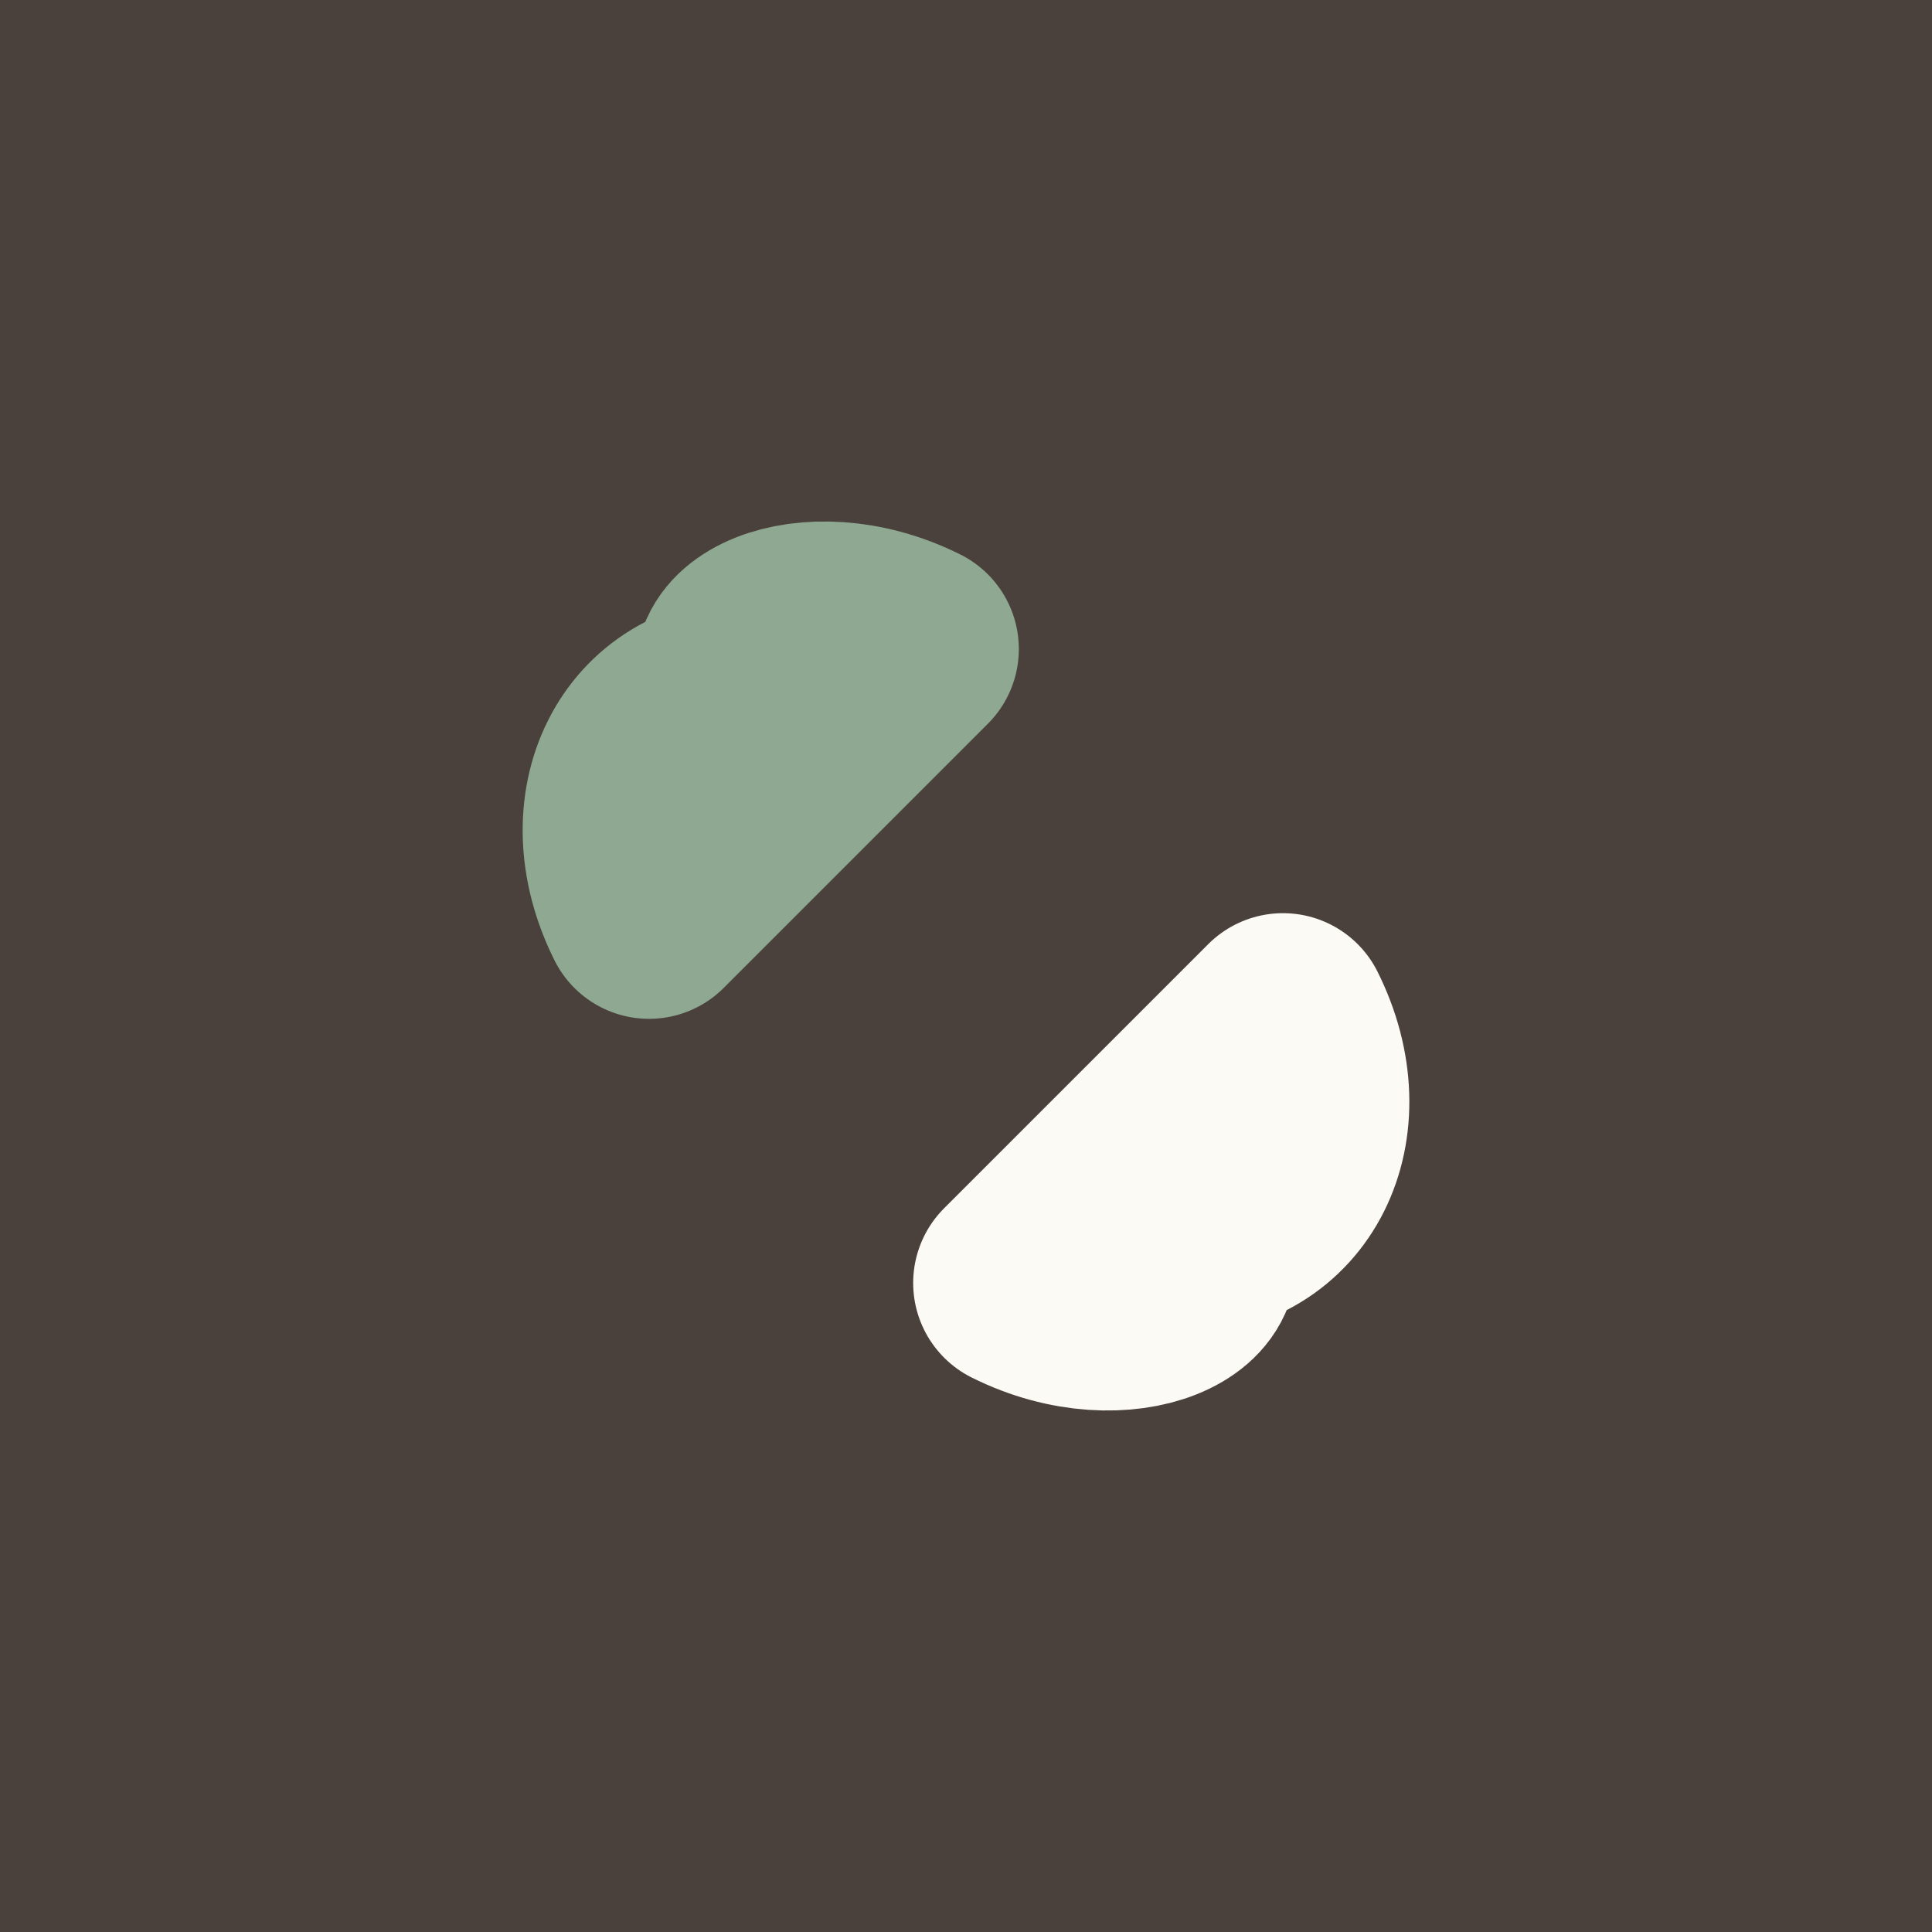
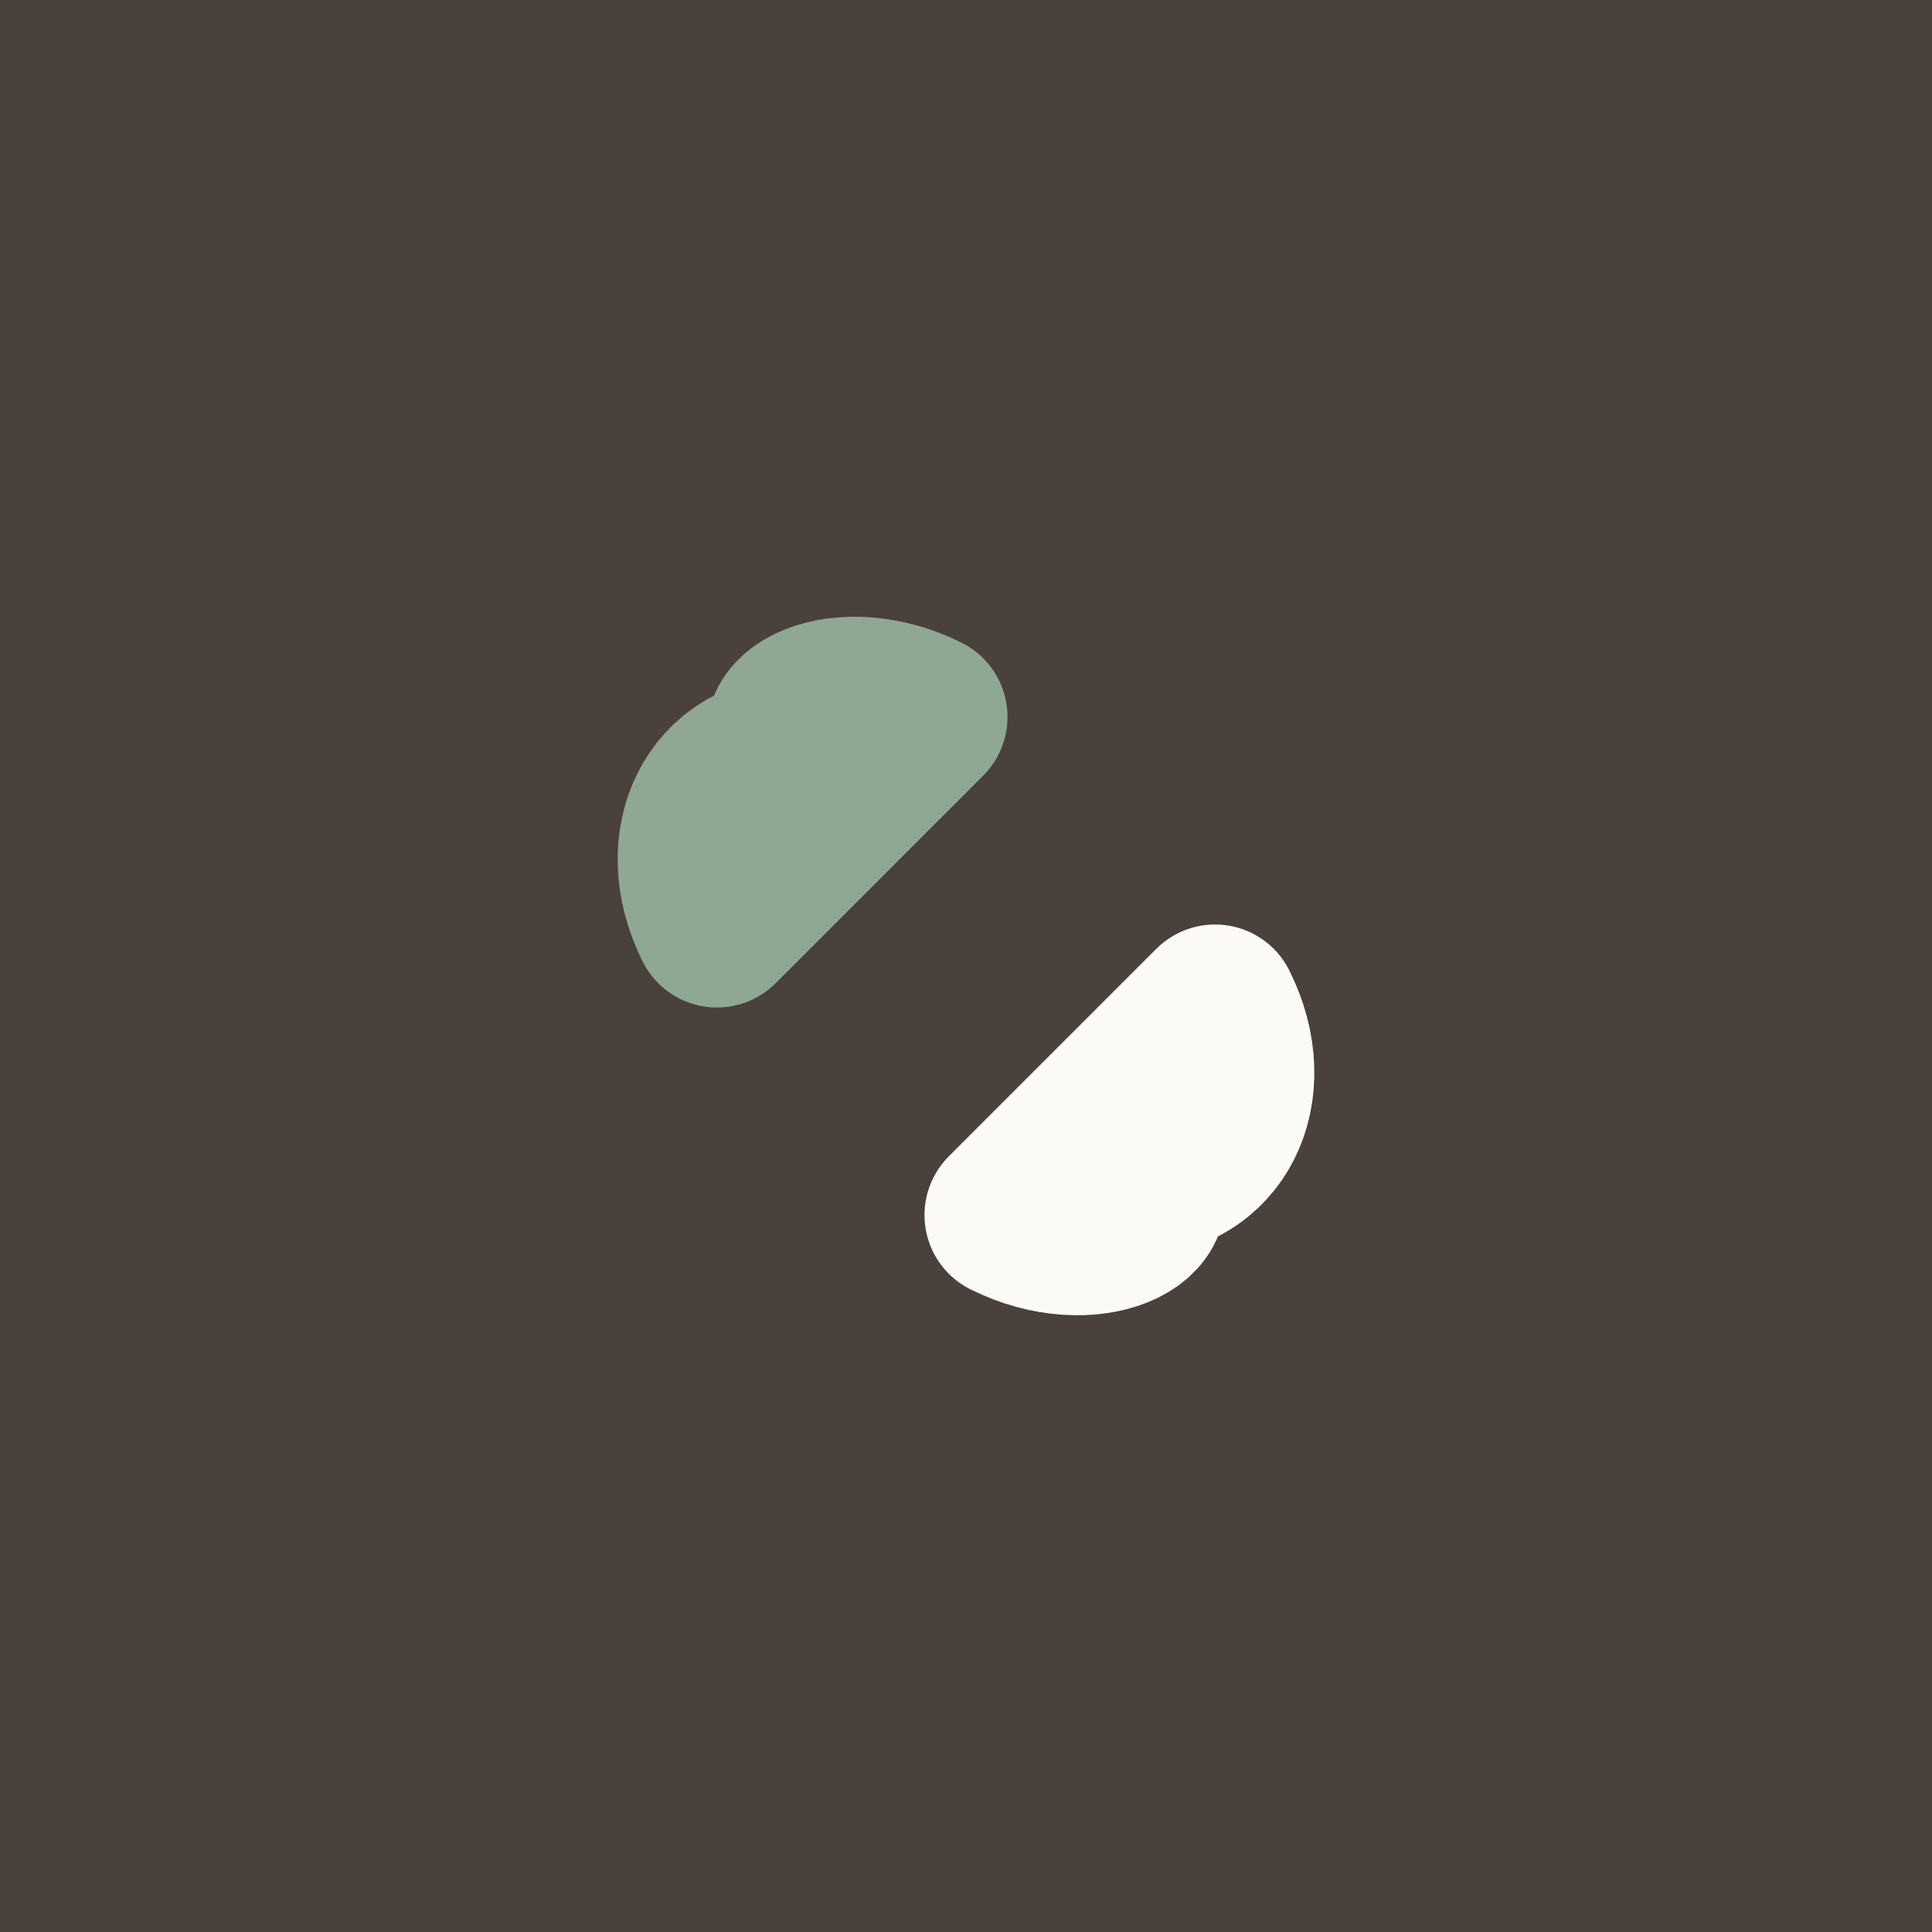
<svg xmlns="http://www.w3.org/2000/svg" viewBox="0 0 512 512">
  <rect width="512" height="512" fill="#4a403c" />
-   <g transform="translate(256, 256) scale(2.8)">
+   <g transform="translate(256, 256) scale(2.2)">
    <g transform="translate(-50, -50)">
      <path d="M30 25 C 20 25 15 35 20 45 L 45 20 C 35 15 25 20 30 25" stroke="#8fa892" stroke-width="20" stroke-linecap="round" stroke-linejoin="round" fill="none" />
      <path d="M70 75 C 80 75 85 65 80 55 L 55 80 C 65 85 75 80 70 75" stroke="#fcfaf5" stroke-width="20" stroke-linecap="round" stroke-linejoin="round" fill="none" />
    </g>
  </g>
</svg>
